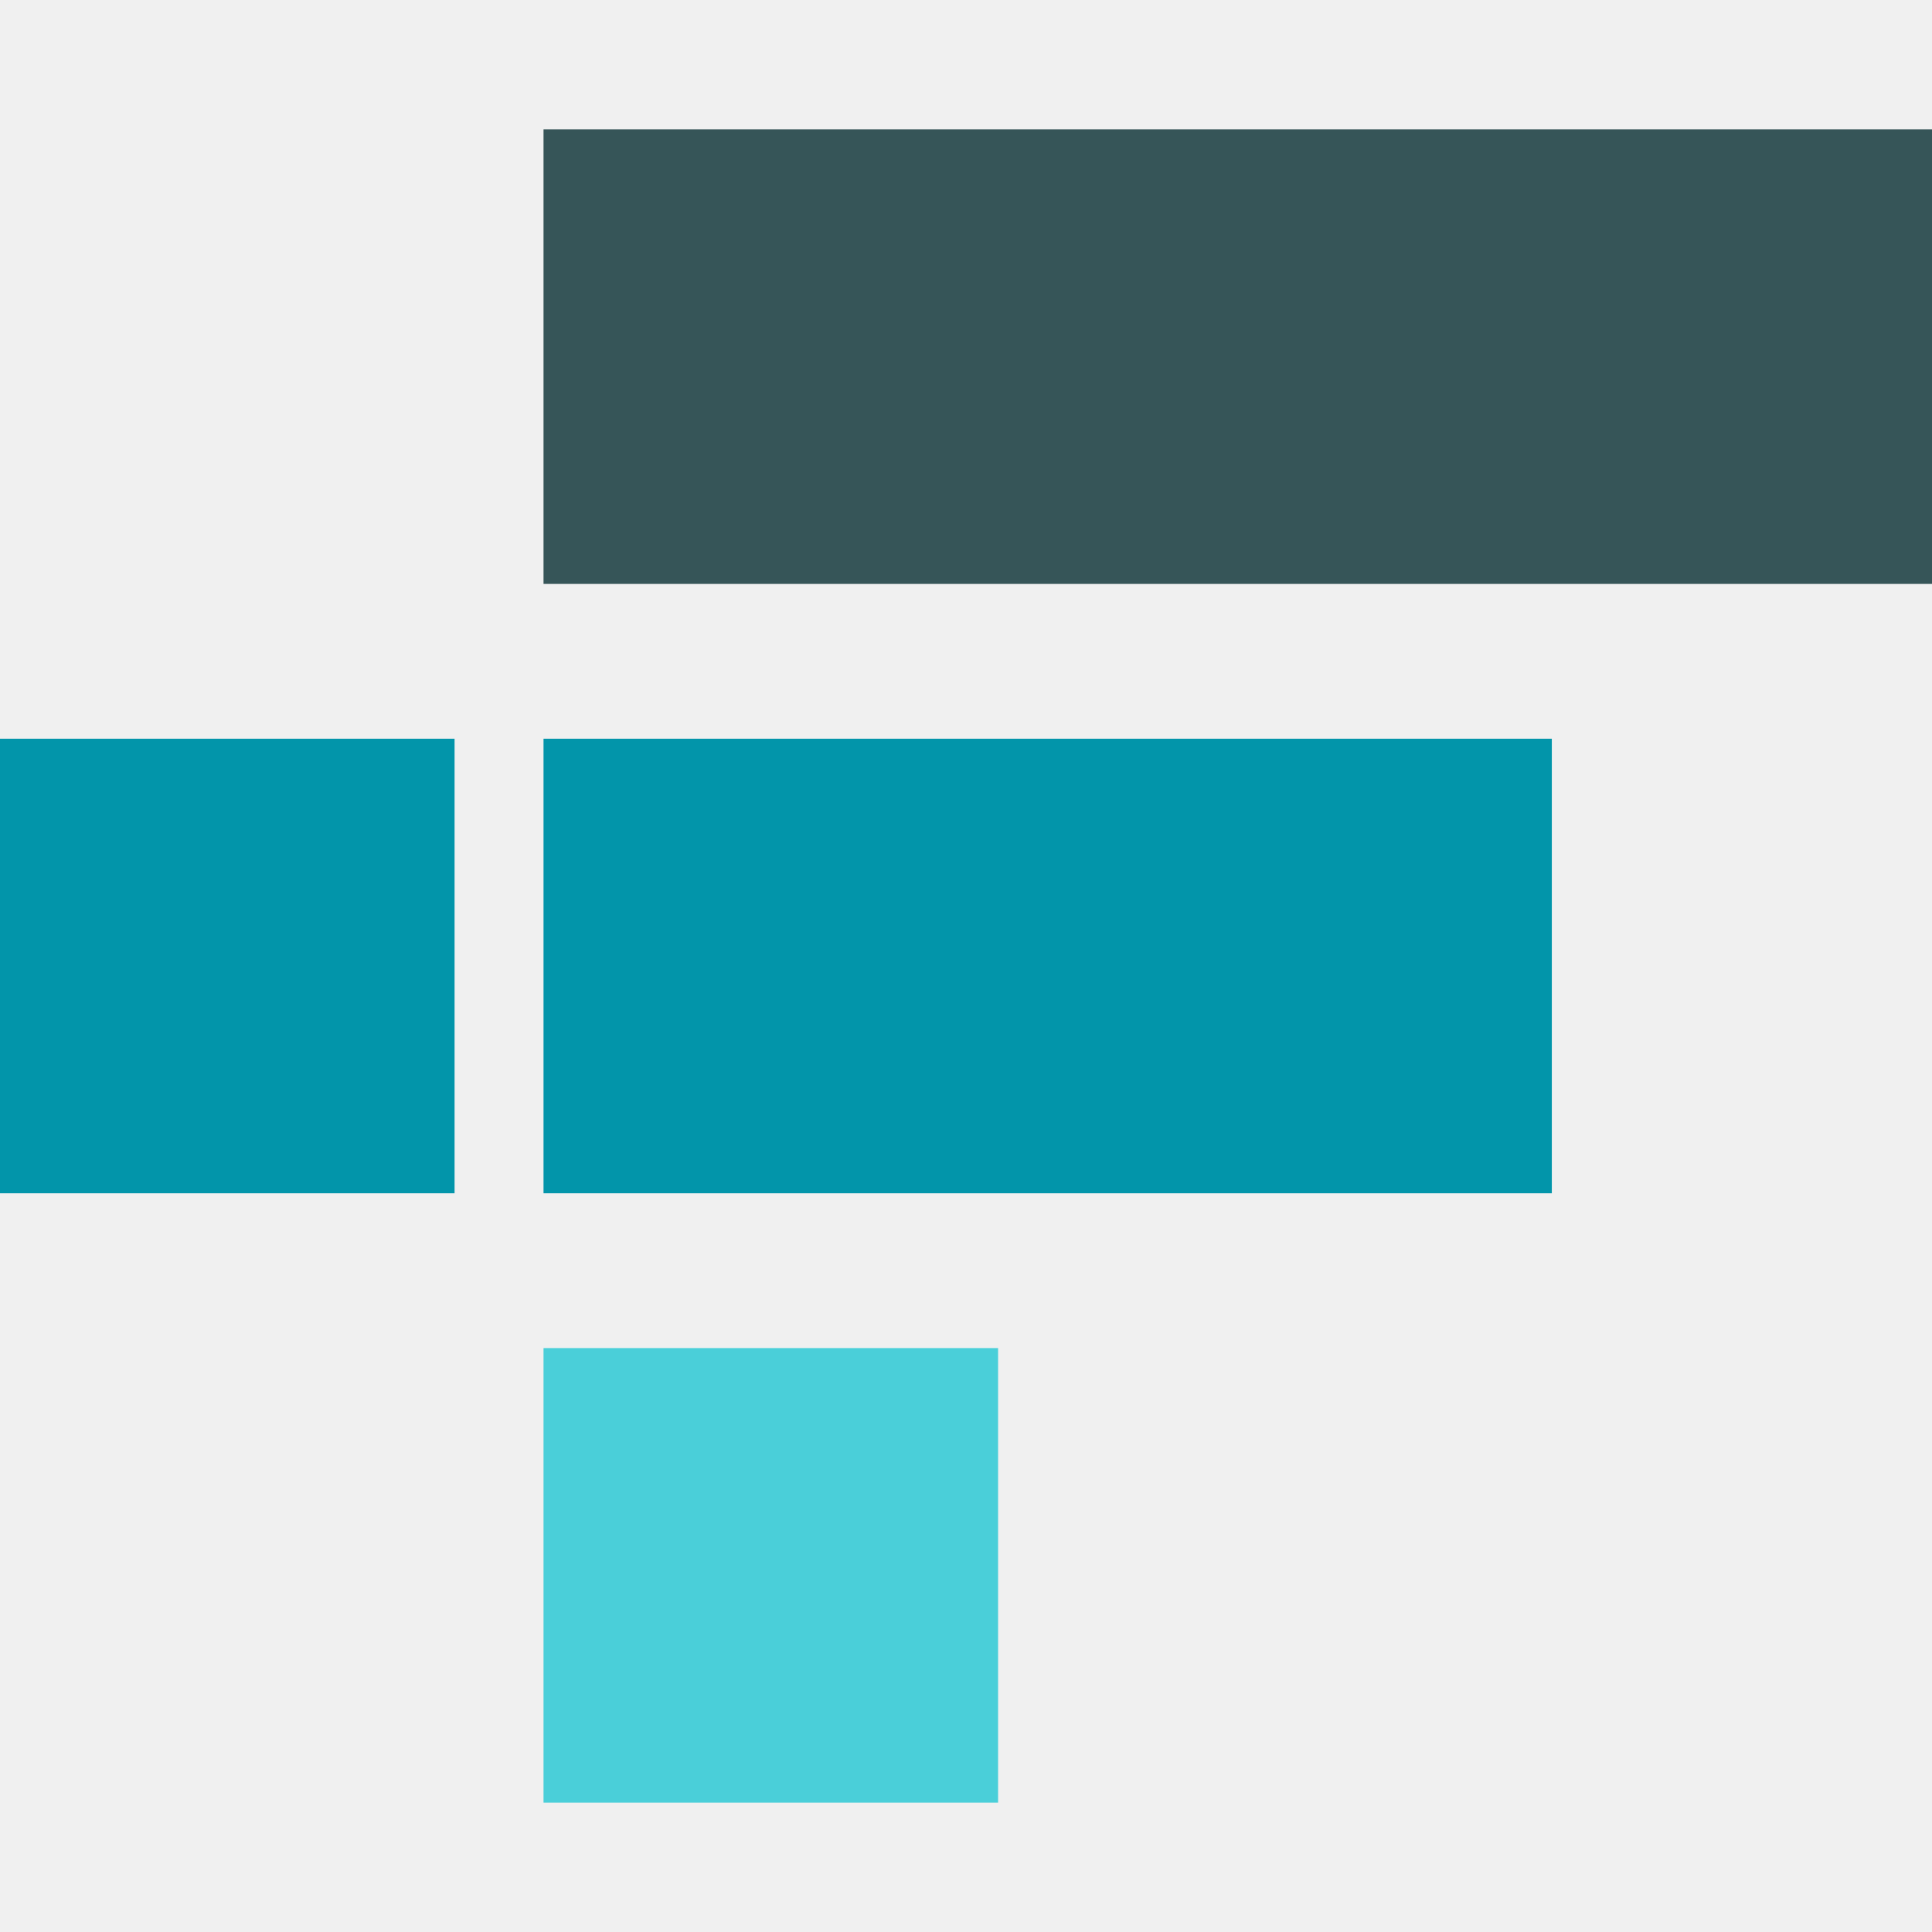
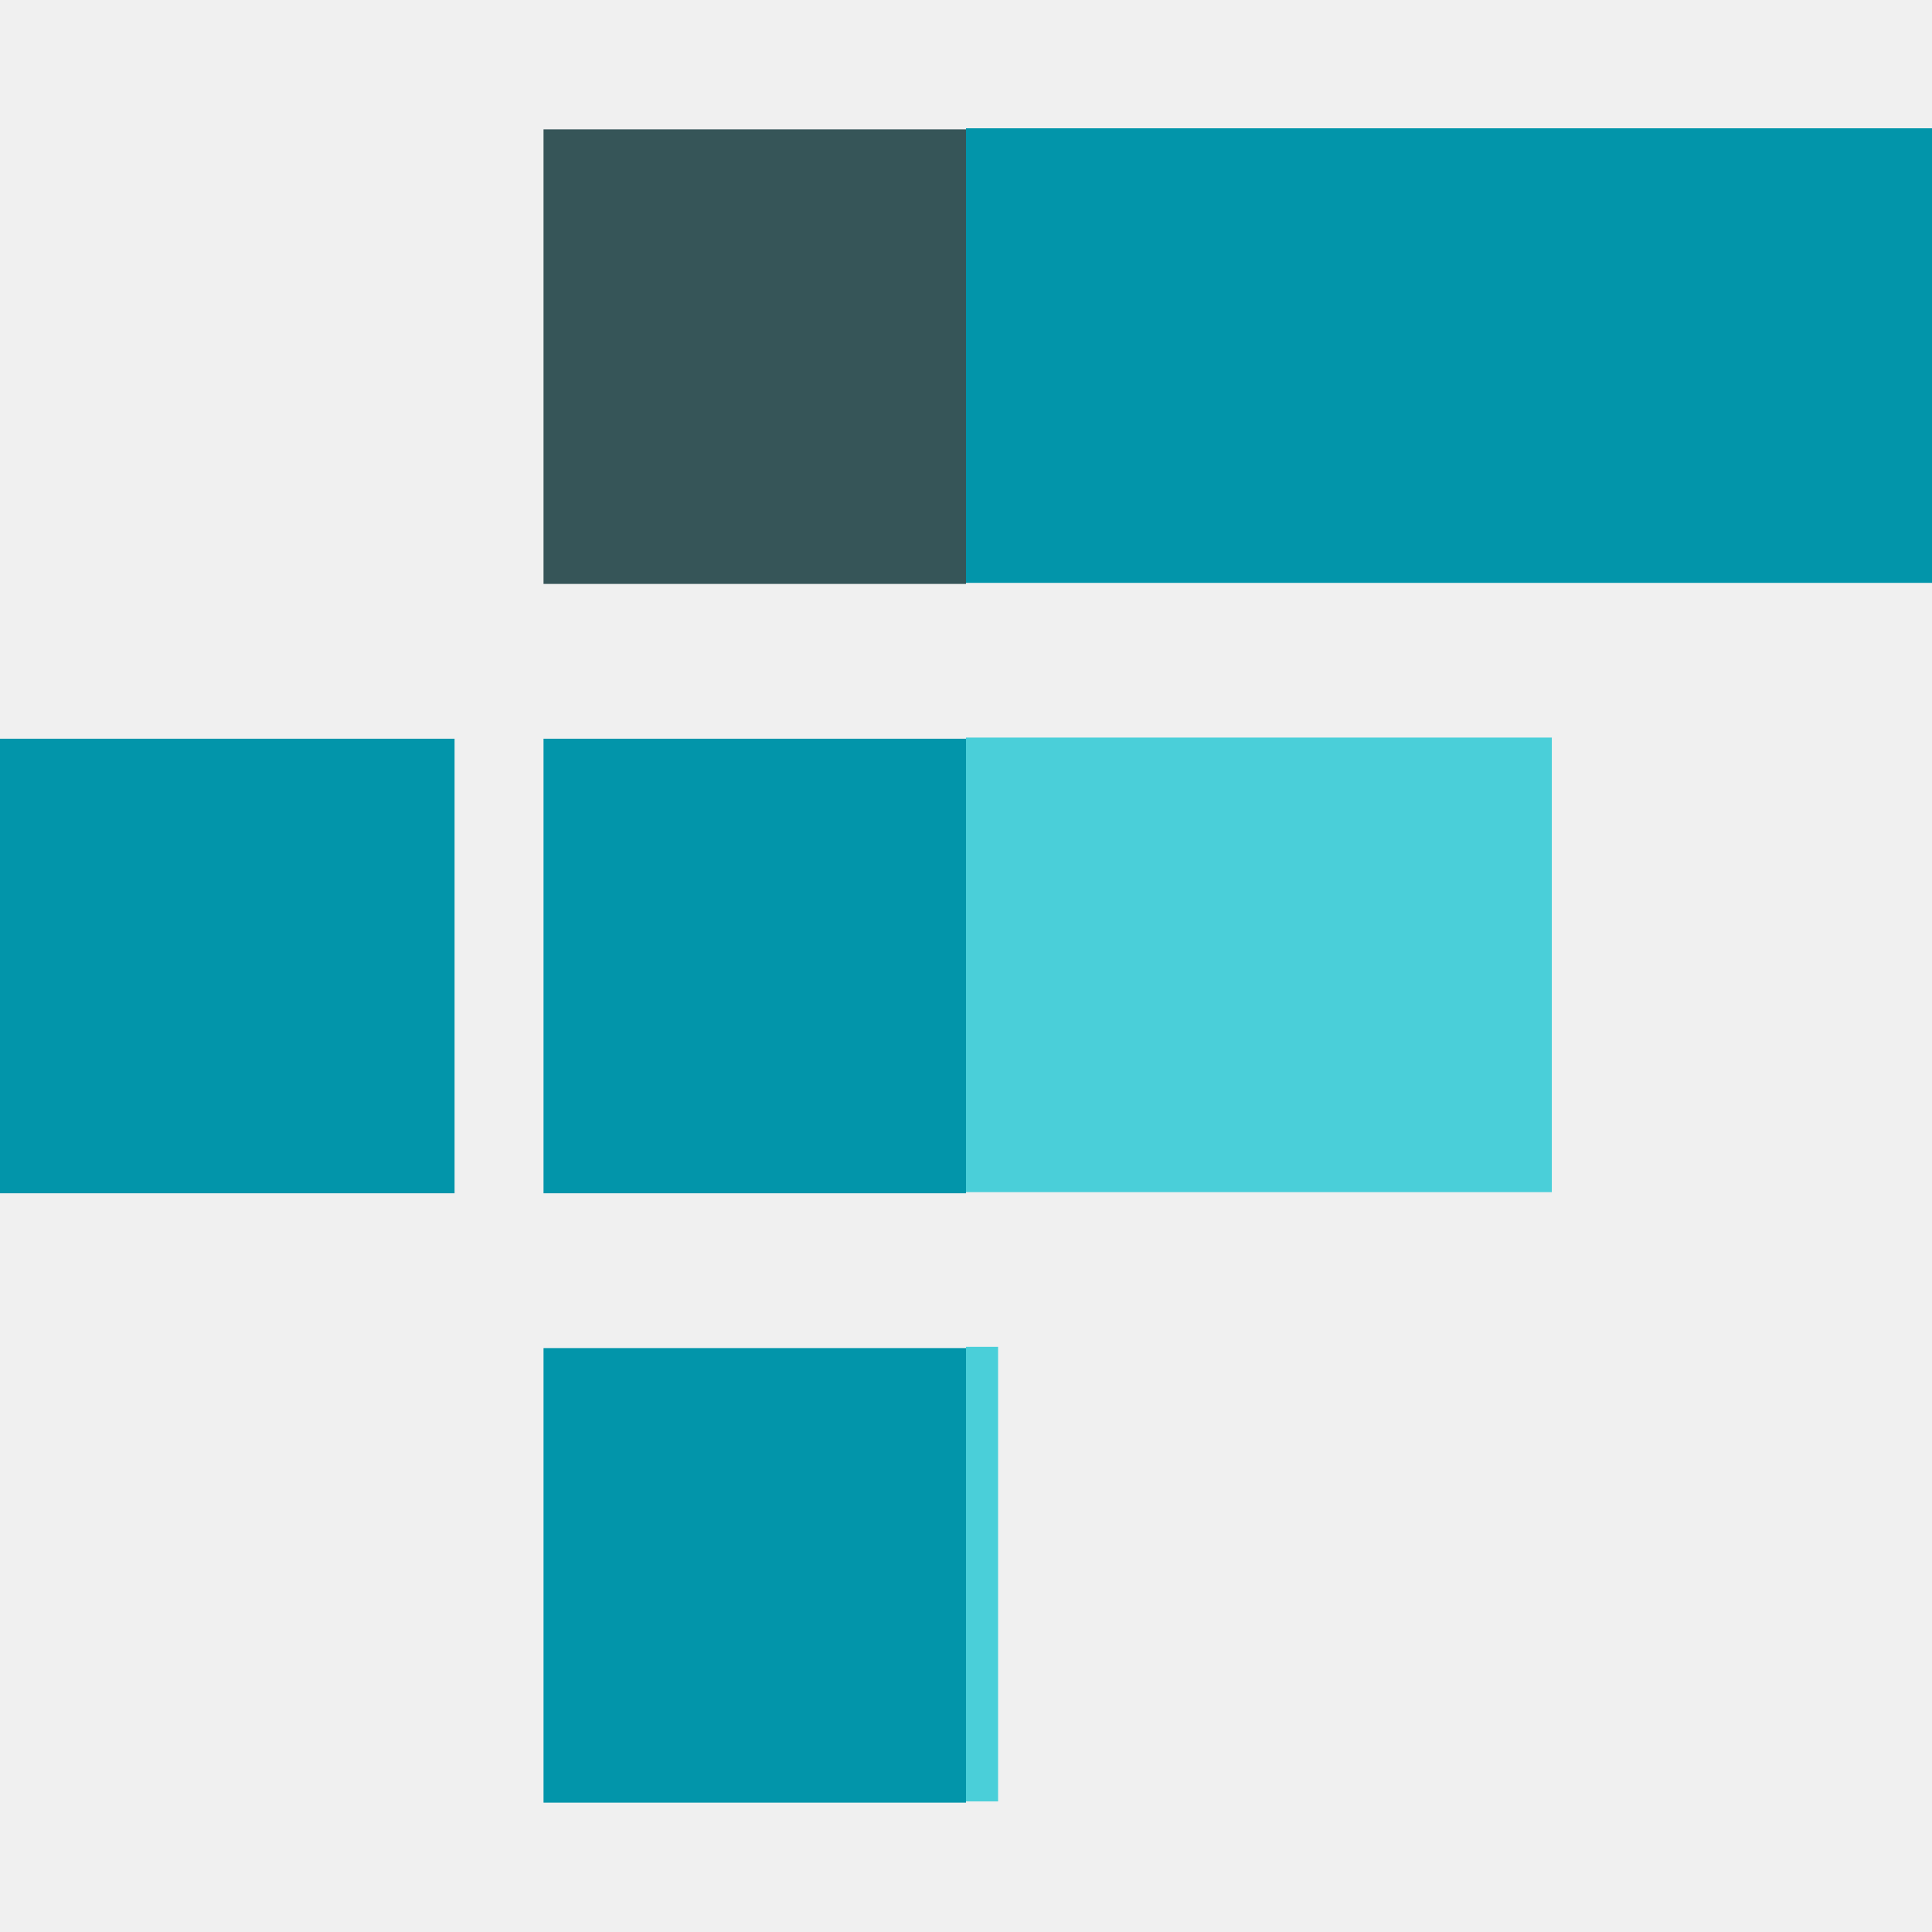
- <svg xmlns="http://www.w3.org/2000/svg" viewBox="0 0 512 512" version="1.1" id="svg36" width="512" height="512">
-   <defs id="defs40" />
-   <rect x="-600" y="0" class="st3" width="128" height="128" id="rect18" style="fill:#f0353d" />
-   <rect x="-472" y="0" class="st4" width="128" height="128" id="rect20" style="fill:#fd6a33" />
-   <rect x="-344" y="0" class="st5" width="128" height="128" id="rect22" style="fill:#ff8c29" />
-   <rect x="-216" y="0" class="st6" width="128" height="128" id="rect24" style="fill:#ffd1a9" />
-   <rect x="-600" y="128" class="st1" width="128" height="128" id="rect26" style="fill:#365558" />
-   <rect x="-472" y="128" class="st0" width="128" height="128" id="rect28" style="fill:#0295aa" />
-   <rect x="-344" y="128" class="st7" width="128" height="128" id="rect30" style="fill:#4acfd9" />
-   <rect x="-600" y="256" class="st8" width="128" height="128" id="rect32" style="fill:#9baaab" />
-   <rect x="-472" y="256" class="st9" width="128" height="128" id="rect34" style="fill:#cdd4d5" />
-   <rect x="-344" y="256" class="st10" width="128" height="128" id="rect36" style="fill:#e6eaea" />
-   <rect x="-216" y="256" class="st11" width="128" height="128" id="rect38" style="fill:#ffffff" />
-   <rect x="-600" y="384" class="st12" width="128" height="128" id="rect40" style="fill:#bcd643" />
-   <rect style="fill:#4acfd9;fill-opacity:1;stroke-width:2.177" id="rect874" width="120.463" height="120.463" x="144.04" y="357.255" />
-   <rect style="fill:#0295aa;fill-opacity:1;stroke-width:3.243" id="rect874-6" width="267.21" height="120.463" x="144.039" y="195.768" />
-   <rect style="fill:#365558;fill-opacity:1;stroke-width:3.805" id="rect874-6-8" width="367.961" height="120.463" x="144.039" y="34.281" />
-   <rect style="fill:#0295aa;fill-opacity:1;stroke-width:2.177" id="rect874-4" width="120.463" height="120.463" x="6.896929e-05" y="195.768" />
+ <svg xmlns="http://www.w3.org/2000/svg" width="512" height="512" viewBox="0 0 512 512" fill="none">
+   <g clip-path="url(#clip0_318_786)">
+     <path d="M120.463 195.768H0V316.231H120.463V195.768Z" fill="#0295AA" />
+     <path fill-rule="evenodd" clip-rule="evenodd" d="M256 34.282H144.039V154.745H256V34.282Z" fill="#365558" />
+     <path fill-rule="evenodd" clip-rule="evenodd" d="M256 195.768H144.039V316.231H256V195.768Z" fill="#0295AA" />
+     <path fill-rule="evenodd" clip-rule="evenodd" d="M256 357.255H144.04V477.718H256V357.255Z" fill="#0295AA" />
+     <path fill-rule="evenodd" clip-rule="evenodd" d="M256 477.39H264.504V356.927H256V477.39Z" fill="#4ACFD9" />
+     <path fill-rule="evenodd" clip-rule="evenodd" d="M256 315.927H411.249V195.463H256V315.927Z" fill="#4ACFD9" />
+     <path fill-rule="evenodd" clip-rule="evenodd" d="M256 154.463H512V34H256V154.463Z" fill="#0295AA" />
+   </g>
+   <defs>
+     <clipPath id="clip0_318_786">
+       <rect width="512" height="512" fill="white" />
+     </clipPath>
+   </defs>
</svg>
